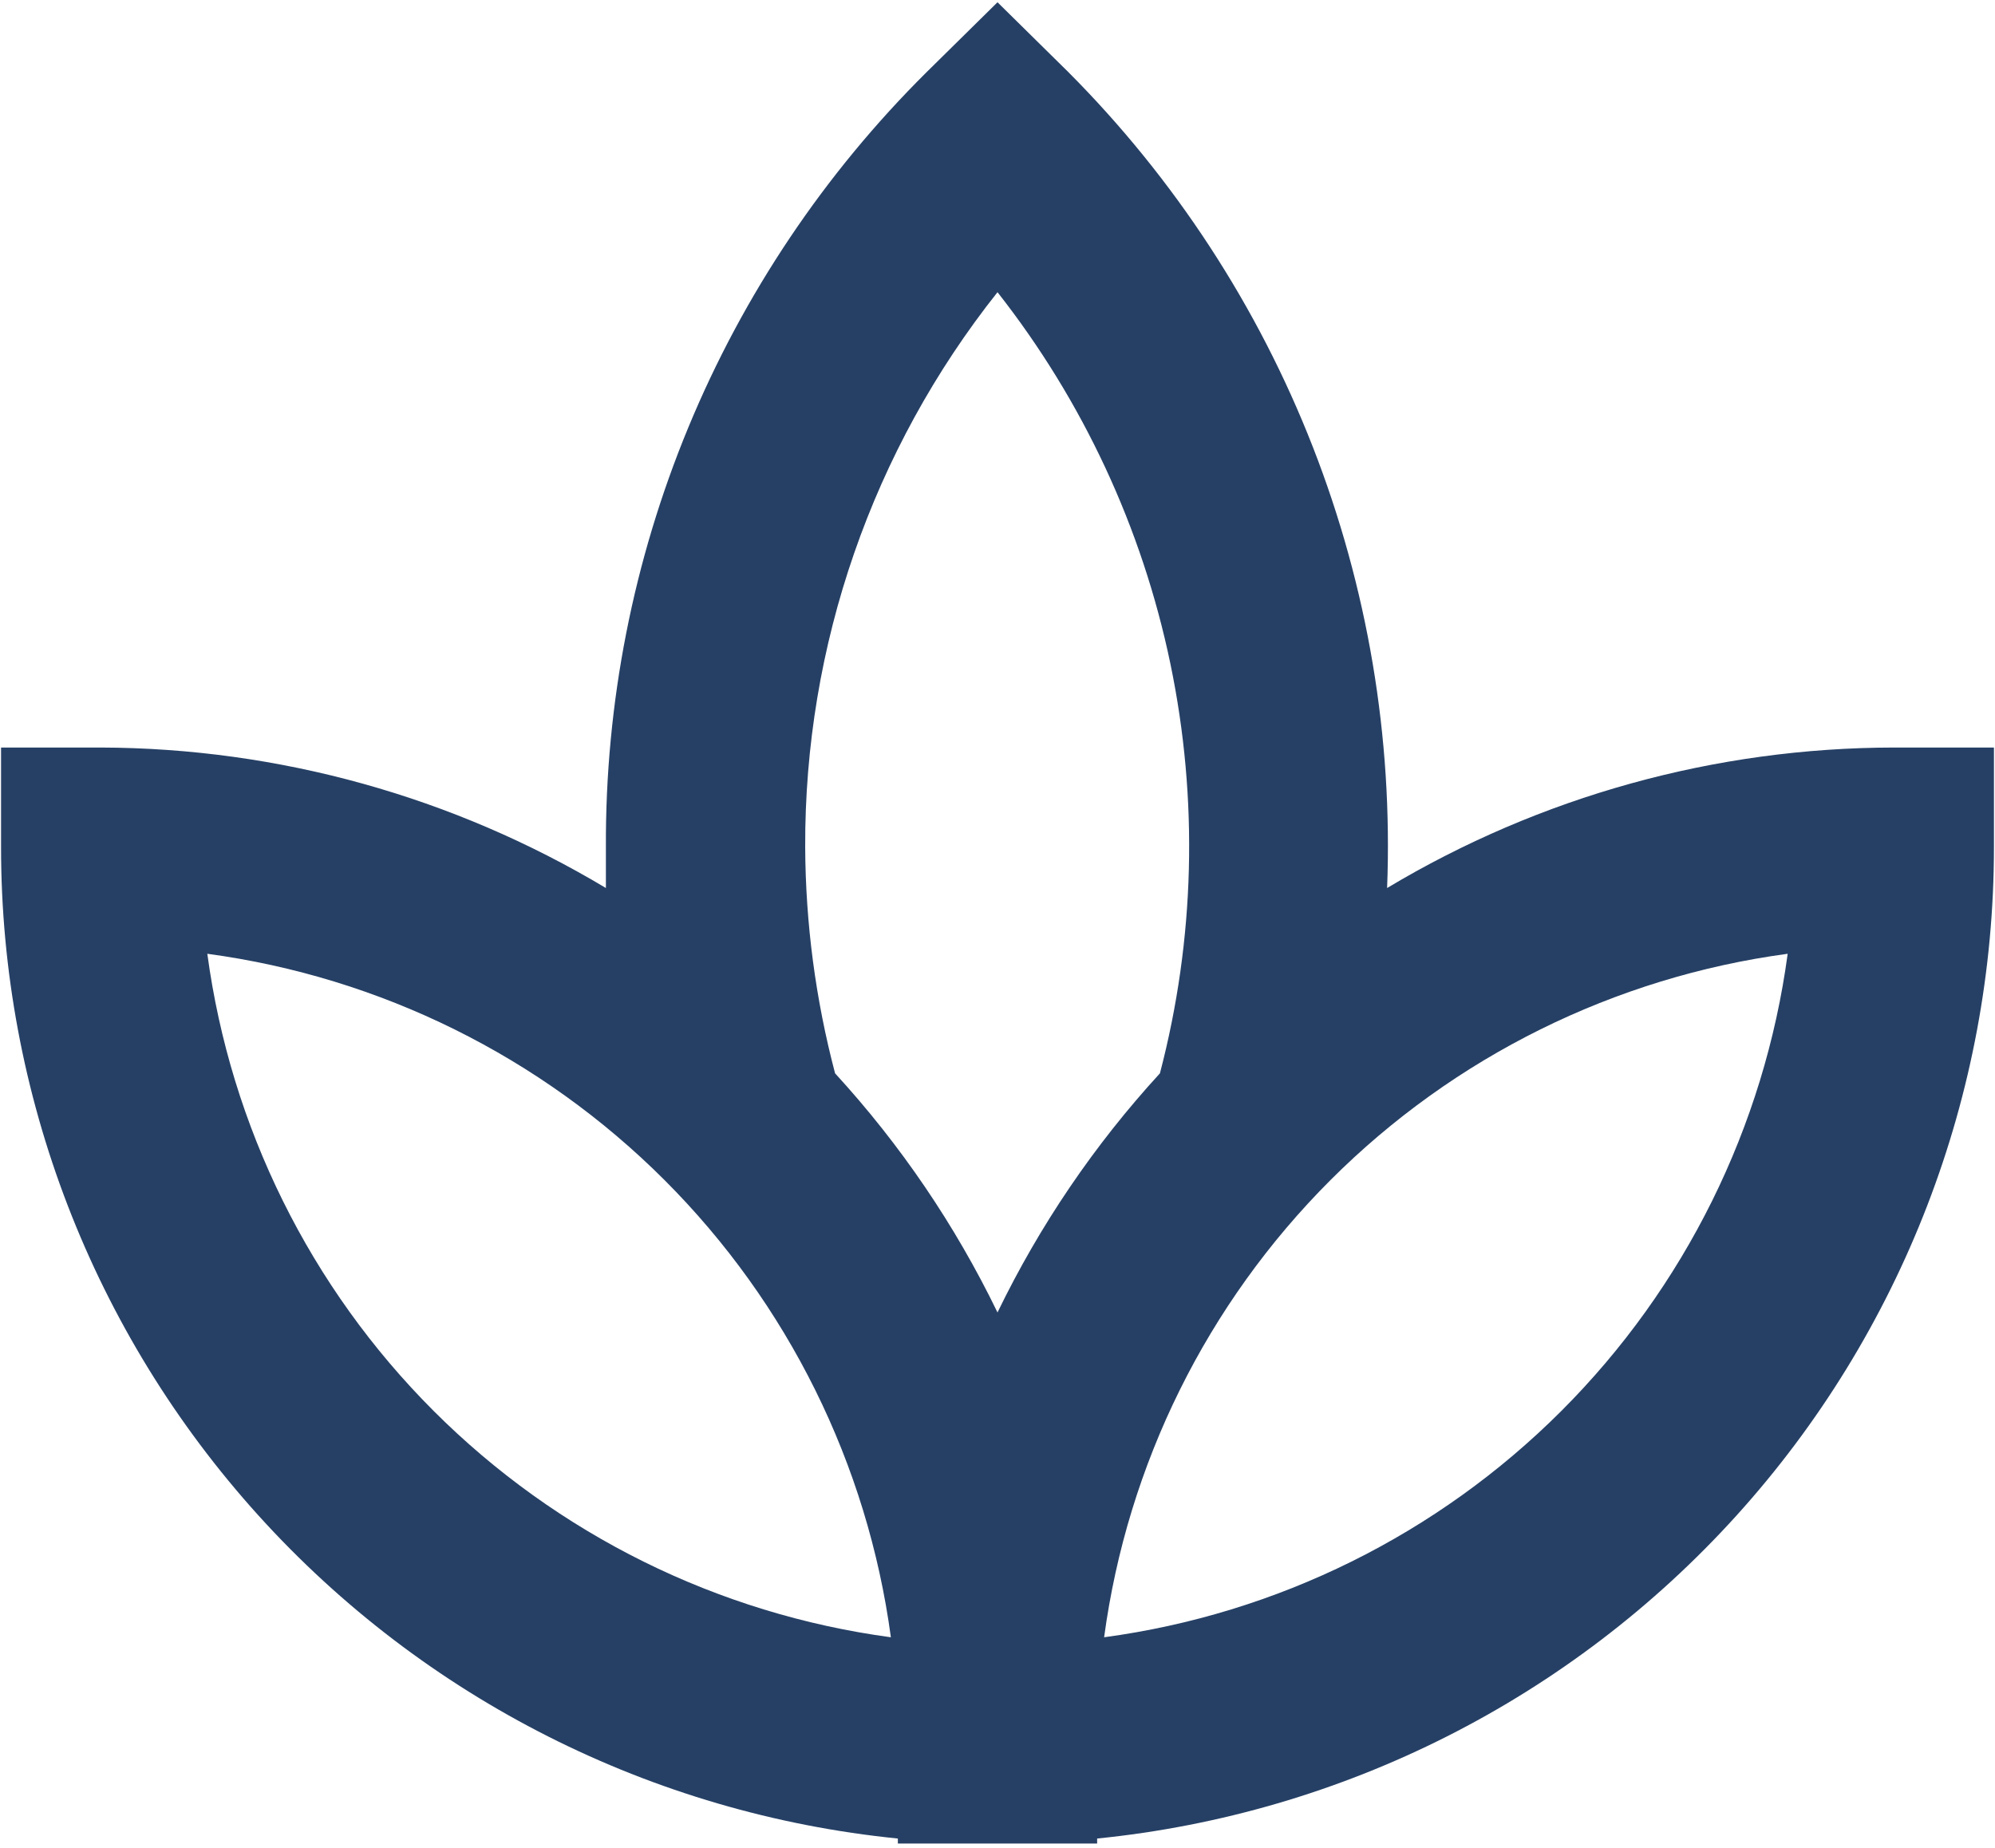
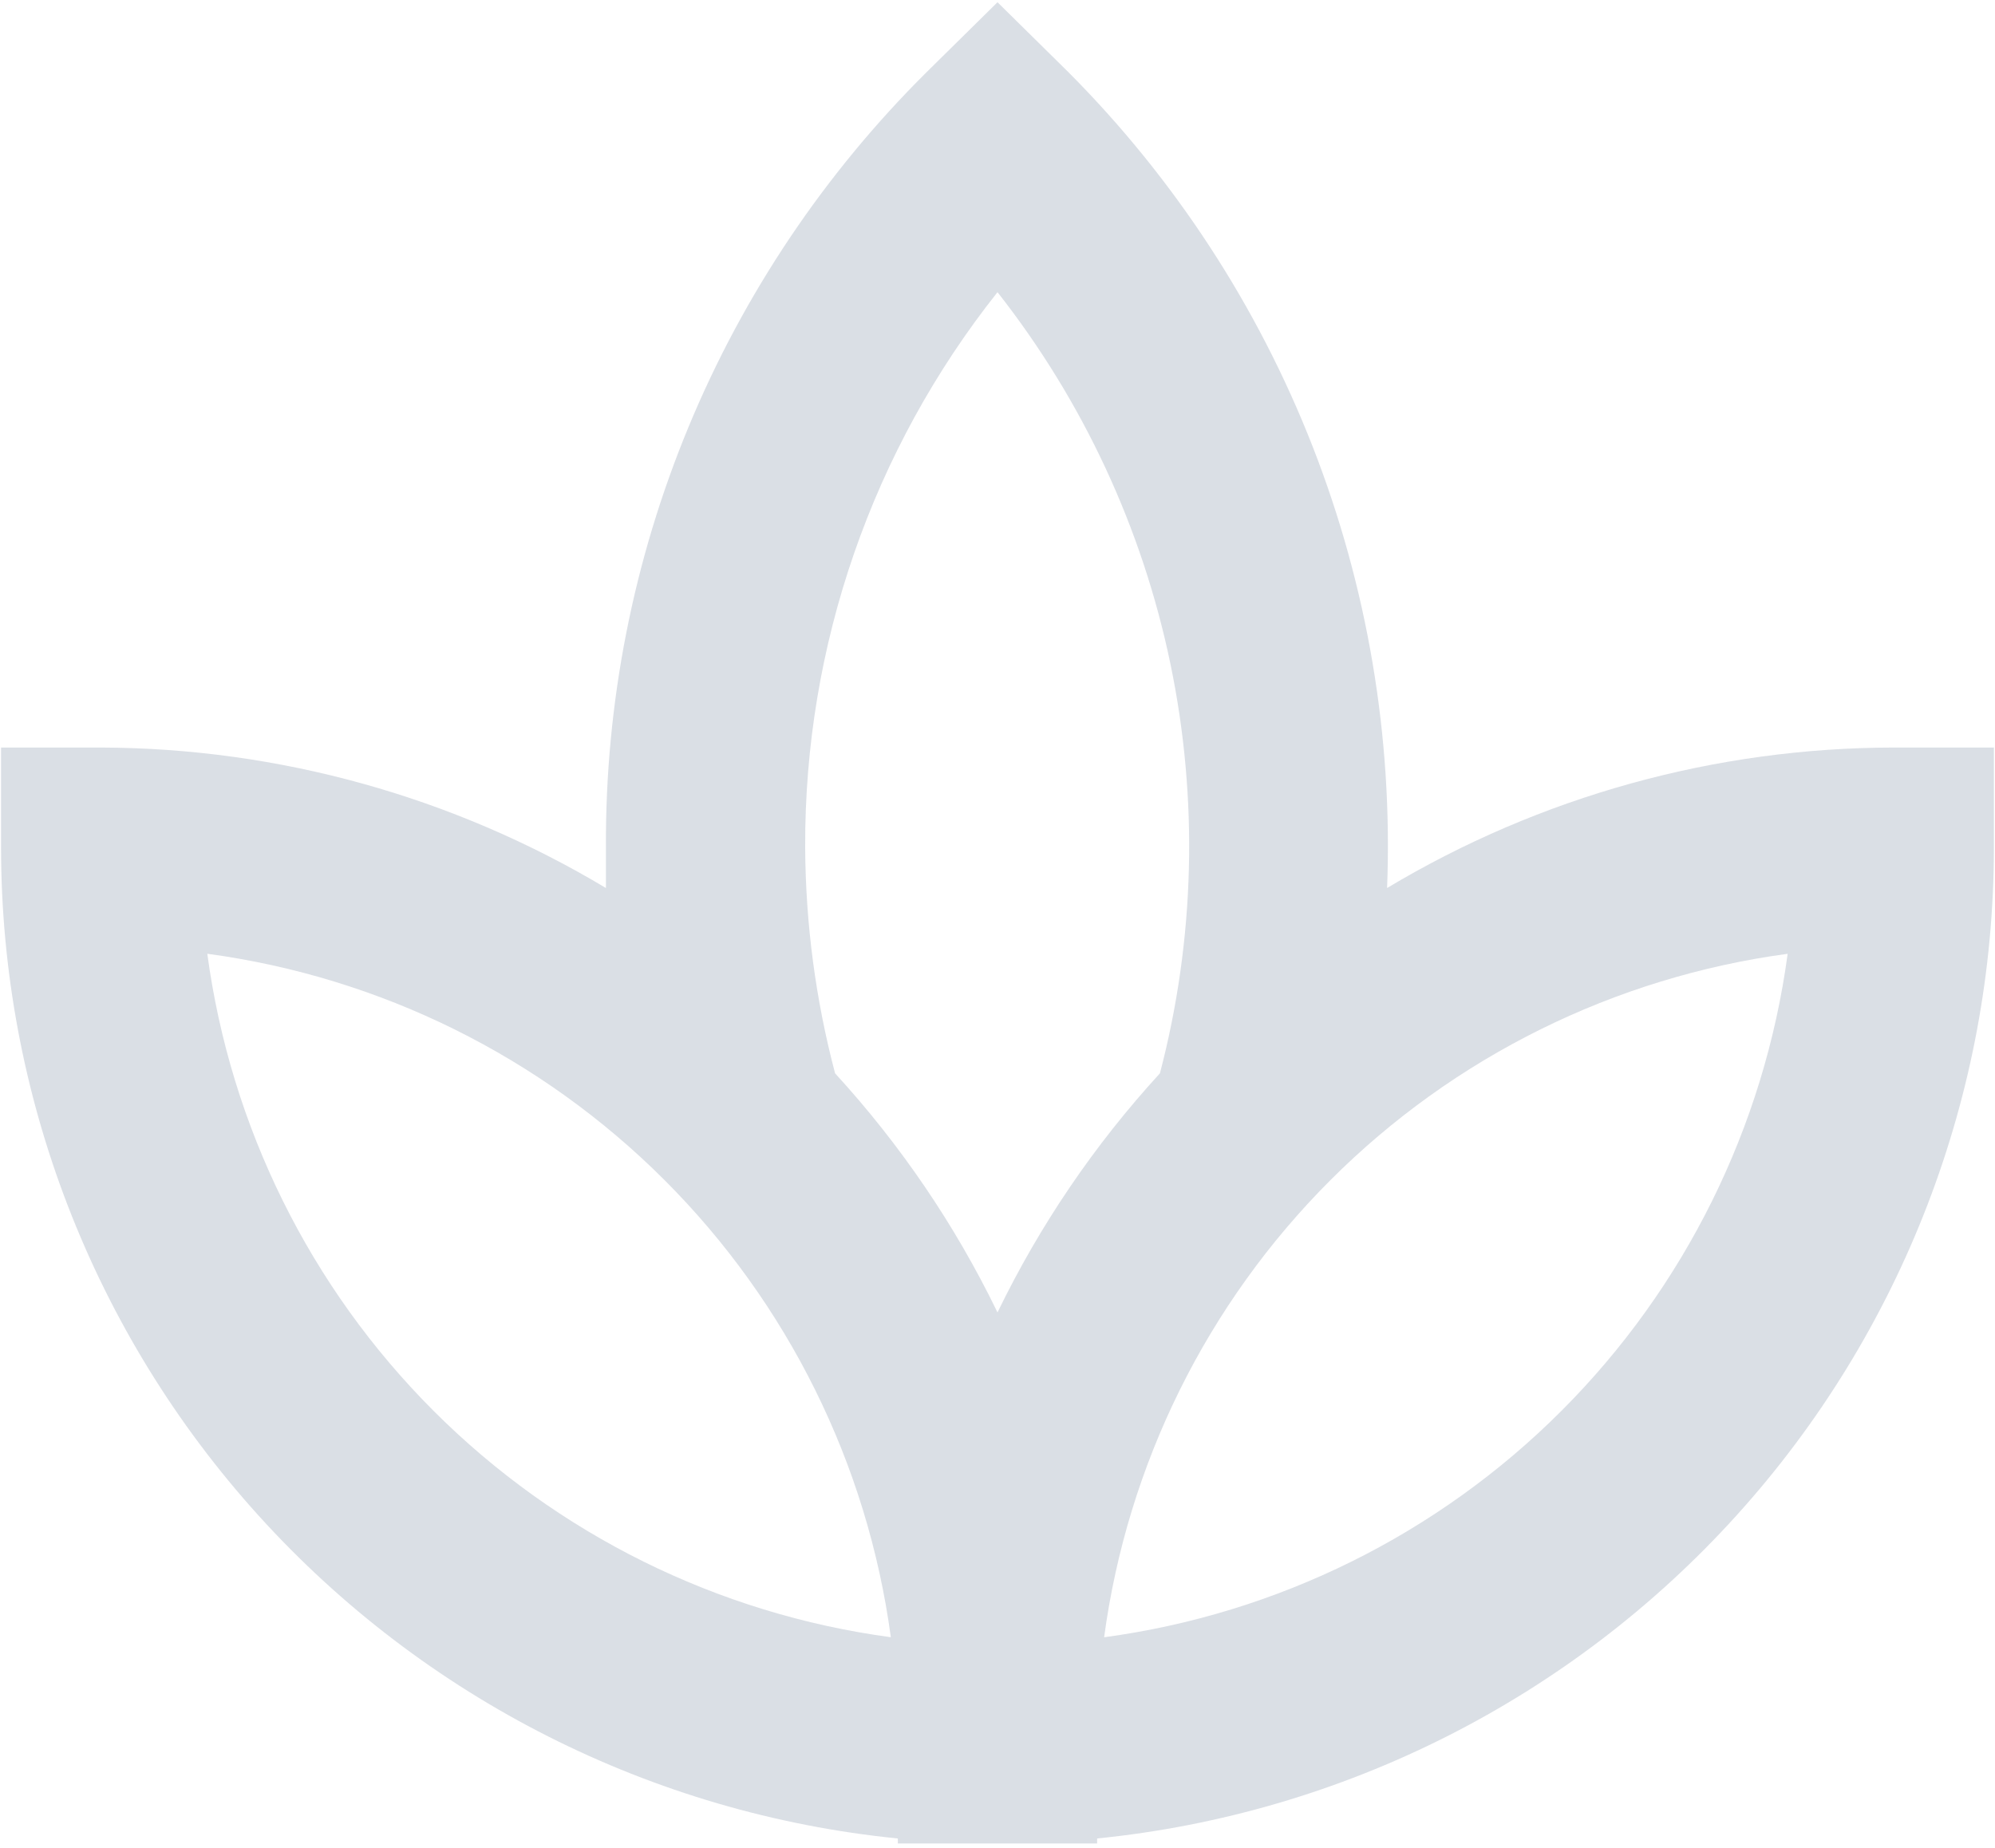
- <svg xmlns="http://www.w3.org/2000/svg" width="473" height="438" viewBox="0 0 473 438" fill="none">
-   <path d="M328.874 210.561C330.256 174.844 324.256 139.227 311.248 105.934C298.24 72.642 278.504 42.391 253.274 17.072L236.5 0.535L219.726 17.072C195.481 41.126 176.268 69.767 163.207 101.324C150.146 132.881 143.499 166.722 143.654 200.875C143.654 204.182 143.654 207.49 143.654 210.561C107.454 188.876 66.072 177.368 23.875 177.25H0.25V200.875C0.249 259.442 22.003 315.923 61.291 359.358C100.579 402.793 154.601 430.087 212.875 435.943V437.125H260.125V435.943C318.399 430.087 372.421 402.793 411.709 359.358C450.997 315.923 472.751 259.442 472.75 200.875V177.25H449.125C406.767 177.283 365.211 188.794 328.874 210.561ZM236.5 69.284C256.779 95.09 270.808 125.241 277.489 157.375C284.169 189.508 283.321 222.753 275.009 254.503C259.485 271.431 246.512 290.532 236.5 311.203C226.488 290.532 213.515 271.431 197.991 254.503C193.373 236.998 190.991 218.979 190.904 200.875C190.732 153.108 206.811 106.703 236.5 69.284ZM49.154 226.153C90.191 231.683 128.277 250.537 157.557 279.817C186.837 309.098 205.691 347.183 211.221 388.221C170.184 382.691 132.098 363.837 102.818 334.557C73.537 305.277 54.684 267.191 49.154 226.153ZM261.779 388.221C267.309 347.183 286.163 309.098 315.443 279.817C344.723 250.537 382.809 231.683 423.846 226.153C418.316 267.191 399.462 305.277 370.182 334.557C340.902 363.837 302.816 382.691 261.779 388.221Z" fill="#264065" />
+ <svg xmlns="http://www.w3.org/2000/svg" id="Capa_1" version="1.1" viewBox="0 0 473 438">
+   <defs>
+     <style>
+       .st0 {
+         fill: #264065;
+         opacity: .17;
+       }
+     </style>
+   </defs>
+   <path class="st0" d="M328.87,210.56c1.38-35.72-4.62-71.33-17.63-104.63-13.01-33.29-32.74-63.54-57.97-88.86L236.5.53l-16.77,16.54c-24.24,24.05-43.46,52.69-56.52,84.25-13.06,31.56-19.71,65.4-19.55,99.55v9.69c-36.2-21.68-77.58-33.19-119.78-33.31H.25v23.62c0,58.57,21.75,115.05,61.04,158.48,39.29,43.43,93.31,70.73,151.58,76.58v1.18h47.25v-1.18c58.27-5.86,112.3-33.15,151.58-76.58,39.29-43.43,61.04-99.92,61.04-158.48v-23.62h-23.62c-42.36.03-83.91,11.54-120.25,33.31ZM236.5,69.28c20.28,25.81,34.31,55.96,40.99,88.09,6.68,32.13,5.83,65.38-2.48,97.13-15.52,16.93-28.5,36.03-38.51,56.7-10.01-20.67-22.99-39.77-38.51-56.7-4.62-17.51-7-35.52-7.09-53.63-.17-47.77,15.91-94.17,45.6-131.59ZM49.15,226.15c41.04,5.53,79.12,24.38,108.4,53.66,29.28,29.28,48.13,67.37,53.66,108.4-41.04-5.53-79.12-24.38-108.4-53.66-29.28-29.28-48.13-67.37-53.66-108.4ZM261.78,388.22c5.53-41.04,24.38-79.12,53.66-108.4,29.28-29.28,67.37-48.13,108.4-53.66-5.53,41.04-24.38,79.12-53.66,108.4s-67.37,48.13-108.4,53.66Z" />
</svg>
